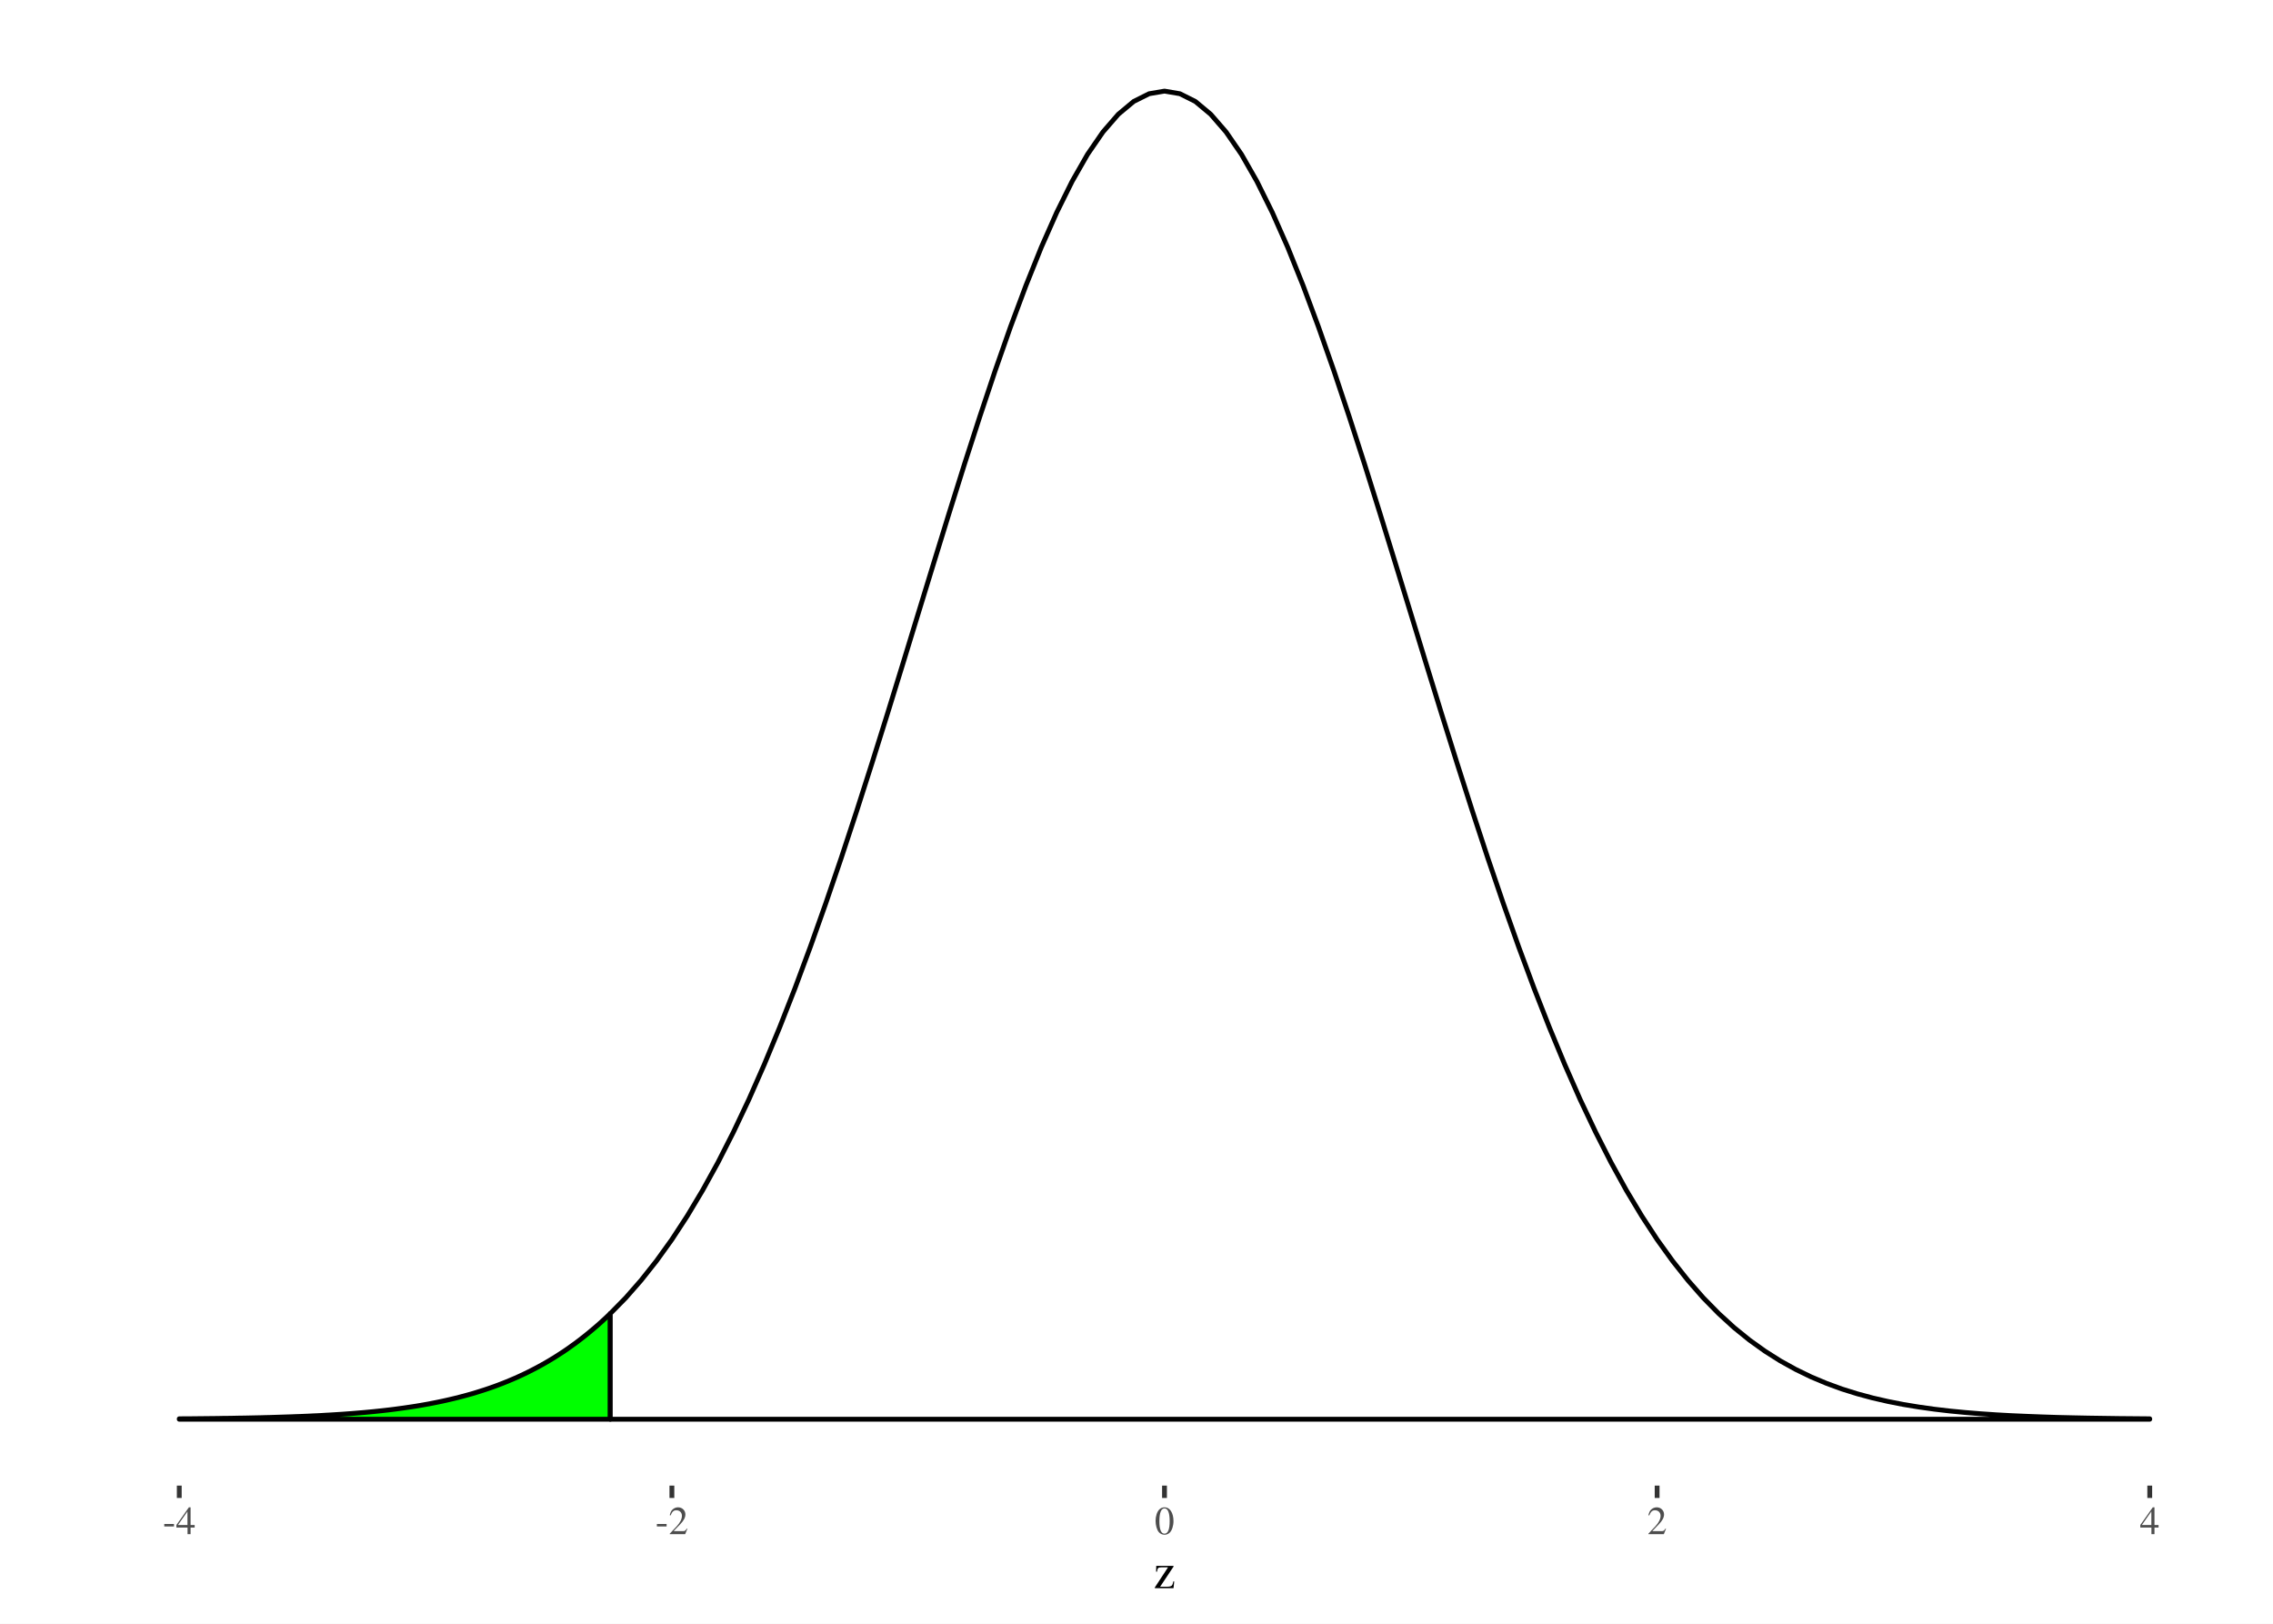
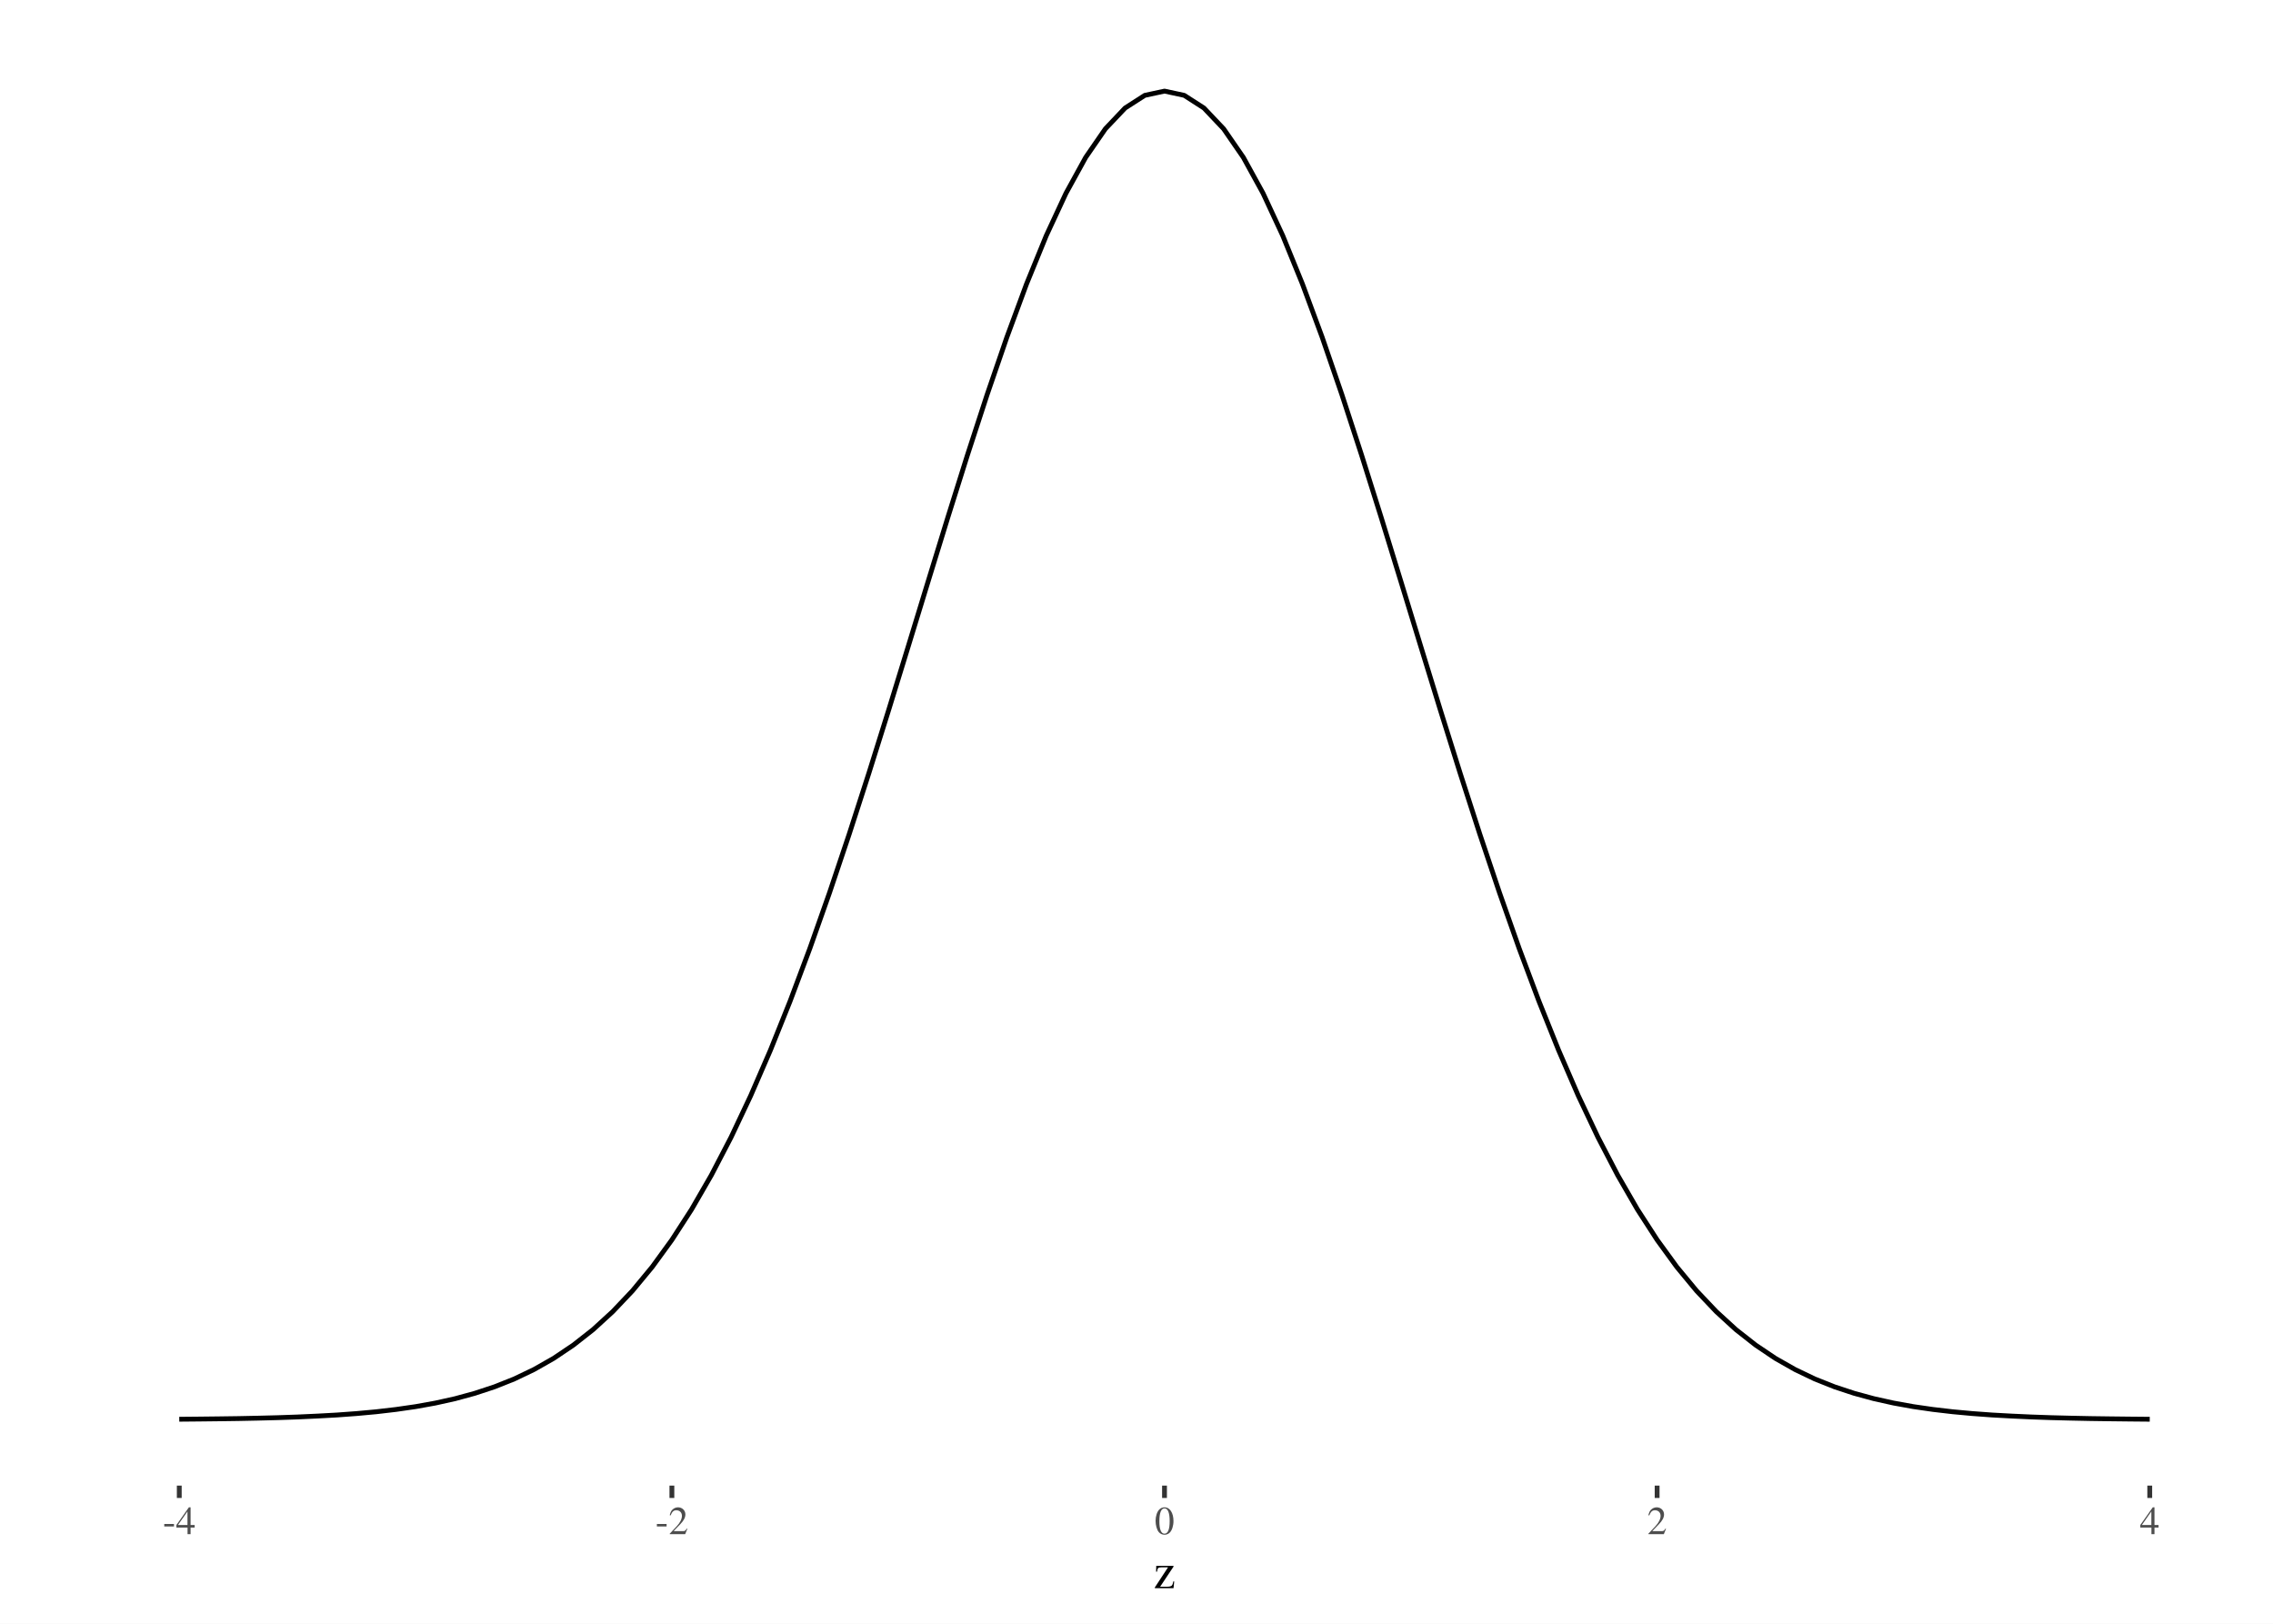
<svg xmlns="http://www.w3.org/2000/svg" viewBox="0 0 504.00 360.00">
  <defs>
    <style type="text/css">
    line, polyline, polygon, path, rect, circle {
      fill: none;
      stroke: #000000;
      stroke-linecap: round;
      stroke-linejoin: round;
      stroke-miterlimit: 10.00;
    }
  </style>
  </defs>
  <rect width="100%" height="100%" style="stroke: none; fill: #FFFFFF;" />
  <defs>
    <clipPath id="cpMTcuOTB8NDk4LjUyfDMyOS4zOHw1LjQ4">
      <rect x="17.90" y="5.48" width="480.62" height="323.90" />
    </clipPath>
  </defs>
-   <polygon points="39.75,314.56 40.70,314.55 41.66,314.55 42.61,314.54 43.57,314.53 44.52,314.52 45.48,314.51 46.44,314.50 47.39,314.49 48.35,314.48 49.30,314.46 50.26,314.45 51.21,314.44 52.17,314.42 53.13,314.40 54.08,314.39 55.04,314.37 55.99,314.35 56.95,314.33 57.91,314.31 58.86,314.28 59.82,314.26 60.77,314.23 61.73,314.20 62.68,314.17 63.64,314.14 64.60,314.11 65.55,314.07 66.51,314.04 67.46,314.00 68.42,313.96 69.37,313.91 70.33,313.87 71.29,313.82 72.24,313.76 73.20,313.71 74.15,313.65 75.11,313.59 76.07,313.53 77.02,313.46 77.98,313.39 78.93,313.31 79.89,313.23 80.84,313.15 81.80,313.06 82.76,312.97 83.71,312.87 84.67,312.77 85.62,312.66 86.58,312.55 87.53,312.43 88.49,312.30 89.45,312.17 90.40,312.03 91.36,311.89 92.31,311.74 93.27,311.58 94.23,311.41 95.18,311.24 96.14,311.05 97.09,310.86 98.05,310.66 99.00,310.45 99.96,310.23 100.92,310.00 101.87,309.76 102.83,309.51 103.78,309.25 104.74,308.98 105.69,308.69 106.65,308.39 107.61,308.08 108.56,307.76 109.52,307.42 110.47,307.07 111.43,306.70 112.38,306.32 113.34,305.92 114.30,305.51 115.25,305.08 116.21,304.63 117.16,304.17 118.12,303.68 119.08,303.18 120.03,302.66 120.99,302.12 121.94,301.56 122.90,300.98 123.85,300.37 124.81,299.75 125.77,299.10 126.72,298.42 127.68,297.73 128.63,297.01 129.59,296.26 130.54,295.49 131.50,294.69 132.46,293.87 133.41,293.02 134.37,292.14 135.32,291.23 135.32,314.66 134.37,314.66 133.41,314.66 132.46,314.66 131.50,314.66 130.54,314.66 129.59,314.66 128.63,314.66 127.68,314.66 126.72,314.66 125.77,314.66 124.81,314.66 123.85,314.66 122.90,314.66 121.94,314.66 120.99,314.66 120.03,314.66 119.08,314.66 118.12,314.66 117.16,314.66 116.21,314.66 115.25,314.66 114.30,314.66 113.34,314.66 112.38,314.66 111.43,314.66 110.47,314.66 109.52,314.66 108.56,314.66 107.61,314.66 106.65,314.66 105.69,314.66 104.74,314.66 103.78,314.66 102.83,314.66 101.87,314.66 100.92,314.66 99.96,314.66 99.00,314.66 98.05,314.66 97.09,314.66 96.14,314.66 95.18,314.66 94.23,314.66 93.27,314.66 92.31,314.66 91.36,314.66 90.40,314.66 89.45,314.66 88.49,314.66 87.53,314.66 86.58,314.66 85.62,314.66 84.67,314.66 83.71,314.66 82.76,314.66 81.80,314.66 80.84,314.66 79.89,314.66 78.93,314.66 77.98,314.66 77.02,314.66 76.07,314.66 75.11,314.66 74.15,314.66 73.20,314.66 72.24,314.66 71.29,314.66 70.33,314.66 69.37,314.66 68.42,314.66 67.46,314.66 66.51,314.66 65.55,314.66 64.60,314.66 63.64,314.66 62.68,314.66 61.73,314.66 60.77,314.66 59.82,314.66 58.86,314.66 57.91,314.66 56.95,314.66 55.99,314.66 55.04,314.66 54.08,314.66 53.13,314.66 52.17,314.66 51.21,314.66 50.26,314.66 49.30,314.66 48.35,314.66 47.39,314.66 46.44,314.66 45.48,314.66 44.52,314.66 43.57,314.66 42.61,314.66 41.66,314.66 40.70,314.66 39.75,314.66 " style="stroke-width: 1.07; fill: #00FF00;" clip-path="url(#cpMTcuOTB8NDk4LjUyfDMyOS4zOHw1LjQ4)" />
-   <polygon points="135.32,291.23 138.74,287.75 142.15,283.86 145.56,279.56 148.98,274.81 152.39,269.59 155.80,263.89 159.22,257.69 162.63,250.98 166.05,243.76 169.46,236.02 172.87,227.79 176.29,219.06 179.70,209.87 183.11,200.25 186.53,190.22 189.94,179.85 193.35,169.18 196.77,158.27 200.18,147.21 203.59,136.06 207.01,124.91 210.42,113.86 213.83,102.98 217.25,92.39 220.66,82.18 224.07,72.45 227.49,63.29 230.90,54.80 234.32,47.08 237.73,40.20 241.14,34.23 244.56,29.26 247.97,25.33 251.38,22.49 254.80,20.78 258.21,20.20 261.62,20.78 265.04,22.49 268.45,25.33 271.86,29.26 275.28,34.23 278.69,40.20 282.10,47.08 285.52,54.80 288.93,63.29 292.34,72.45 295.76,82.18 299.17,92.39 302.59,102.98 306.00,113.86 309.41,124.91 312.83,136.06 316.24,147.21 319.65,158.27 323.07,169.18 326.48,179.85 329.89,190.22 333.31,200.25 336.72,209.87 340.13,219.06 343.55,227.79 346.96,236.02 350.37,243.76 353.79,250.98 357.20,257.69 360.61,263.89 364.03,269.59 367.44,274.81 370.86,279.56 374.27,283.86 377.68,287.75 381.10,291.23 384.51,294.35 387.92,297.11 391.34,299.56 394.75,301.72 398.16,303.61 401.58,305.27 404.99,306.70 408.40,307.95 411.82,309.02 415.23,309.94 418.64,310.72 422.06,311.39 425.47,311.95 428.89,312.43 432.30,312.83 435.71,313.16 439.13,313.44 442.54,313.67 445.95,313.86 449.37,314.01 452.78,314.14 456.19,314.25 459.61,314.33 463.02,314.40 466.43,314.45 469.85,314.50 473.26,314.53 476.67,314.56 476.67,314.66 473.26,314.66 469.85,314.66 466.43,314.66 463.02,314.66 459.61,314.66 456.19,314.66 452.78,314.66 449.37,314.66 445.95,314.66 442.54,314.66 439.13,314.66 435.71,314.66 432.30,314.66 428.89,314.66 425.47,314.66 422.06,314.66 418.64,314.66 415.23,314.66 411.82,314.66 408.40,314.66 404.99,314.66 401.58,314.66 398.16,314.66 394.75,314.66 391.34,314.66 387.92,314.66 384.51,314.66 381.10,314.66 377.68,314.66 374.27,314.66 370.86,314.66 367.44,314.66 364.03,314.66 360.61,314.66 357.20,314.66 353.79,314.66 350.37,314.66 346.96,314.66 343.55,314.66 340.13,314.66 336.72,314.66 333.31,314.66 329.89,314.66 326.48,314.66 323.07,314.66 319.65,314.66 316.24,314.66 312.83,314.66 309.41,314.66 306.00,314.66 302.59,314.66 299.17,314.66 295.76,314.66 292.34,314.66 288.93,314.66 285.52,314.66 282.10,314.66 278.69,314.66 275.28,314.66 271.86,314.66 268.45,314.66 265.04,314.66 261.62,314.66 258.21,314.66 254.80,314.66 251.38,314.66 247.97,314.66 244.56,314.66 241.14,314.66 237.73,314.66 234.32,314.66 230.90,314.66 227.49,314.66 224.07,314.66 220.66,314.66 217.25,314.66 213.83,314.66 210.42,314.66 207.01,314.66 203.59,314.66 200.18,314.66 196.77,314.66 193.35,314.66 189.94,314.66 186.53,314.66 183.11,314.66 179.70,314.66 176.29,314.66 172.87,314.66 169.46,314.66 166.05,314.66 162.63,314.66 159.22,314.66 155.80,314.66 152.39,314.66 148.98,314.66 145.56,314.66 142.15,314.66 138.74,314.66 135.32,314.66 " style="stroke-width: 1.07; fill: #FFFFFF;" clip-path="url(#cpMTcuOTB8NDk4LjUyfDMyOS4zOHw1LjQ4)" />
+   <polyline points="39.75,314.66 44.11,314.62 48.48,314.57 52.85,314.51 57.22,314.42 61.59,314.31 65.96,314.16 70.33,313.96 74.70,313.72 79.07,313.40 83.44,313.00 87.81,312.49 92.18,311.86 96.55,311.07 100.92,310.10 105.28,308.91 109.65,307.47 114.02,305.73 118.39,303.64 122.76,301.16 127.13,298.22 131.50,294.79 135.87,290.79 140.24,286.18 144.61,280.90 148.98,274.89 153.35,268.13 157.72,260.56 162.09,252.16 166.45,242.93 170.82,232.86 175.19,221.97 179.56,210.31 183.93,197.93 188.30,184.92 192.67,171.38 197.04,157.44 201.41,143.24 205.78,128.96 210.15,114.77 214.52,100.87 218.89,87.46 223.26,74.75 227.62,62.95 231.99,52.25 236.36,42.85 240.73,34.90 245.10,28.56 249.47,23.95 253.84,21.14 258.21,20.20 262.58,21.14 266.95,23.95 271.32,28.56 275.69,34.90 280.06,42.85 284.43,52.25 288.79,62.95 293.16,74.75 297.53,87.46 301.90,100.87 306.27,114.77 310.64,128.96 315.01,143.24 319.38,157.44 323.75,171.38 328.12,184.92 332.49,197.93 336.86,210.31 341.23,221.97 345.60,232.86 349.96,242.93 354.33,252.16 358.70,260.56 363.07,268.13 367.44,274.89 371.81,280.90 376.18,286.18 380.55,290.79 384.92,294.79 389.29,298.22 393.66,301.16 398.03,303.64 402.40,305.73 406.77,307.47 411.13,308.91 415.50,310.10 419.87,311.07 424.24,311.86 428.61,312.49 432.98,313.00 437.35,313.40 441.72,313.72 446.09,313.96 450.46,314.16 454.83,314.31 459.20,314.42 463.57,314.51 467.94,314.57 472.30,314.62 476.67,314.66 " style="stroke-width: 1.07; stroke-linecap: butt;" clip-path="url(#cpMTcuOTB8NDk4LjUyfDMyOS4zOHw1LjQ4)" />
  <defs>
    <clipPath id="cpMC4wMHw1MDQuMDB8MzYwLjAwfDAuMDA=">
      <rect x="0.00" y="0.00" width="504.00" height="360.00" />
    </clipPath>
  </defs>
  <polyline points="39.75,332.12 39.75,329.38 " style="stroke-width: 1.07; stroke: #333333; stroke-linecap: butt;" clip-path="url(#cpMC4wMHw1MDQuMDB8MzYwLjAwfDAuMDA=)" />
  <polyline points="148.98,332.12 148.98,329.38 " style="stroke-width: 1.07; stroke: #333333; stroke-linecap: butt;" clip-path="url(#cpMC4wMHw1MDQuMDB8MzYwLjAwfDAuMDA=)" />
  <polyline points="258.21,332.12 258.21,329.38 " style="stroke-width: 1.07; stroke: #333333; stroke-linecap: butt;" clip-path="url(#cpMC4wMHw1MDQuMDB8MzYwLjAwfDAuMDA=)" />
  <polyline points="367.44,332.12 367.44,329.38 " style="stroke-width: 1.07; stroke: #333333; stroke-linecap: butt;" clip-path="url(#cpMC4wMHw1MDQuMDB8MzYwLjAwfDAuMDA=)" />
  <polyline points="476.67,332.12 476.67,329.38 " style="stroke-width: 1.07; stroke: #333333; stroke-linecap: butt;" clip-path="url(#cpMC4wMHw1MDQuMDB8MzYwLjAwfDAuMDA=)" />
  <g clip-path="url(#cpMC4wMHw1MDQuMDB8MzYwLjAwfDAuMDA=)">
    <text x="36.08" y="340.14" style="font-size: 8.80px; fill: #4D4D4D; font-family: TeX Gyre Termes;" textLength="7.33px" lengthAdjust="spacingAndGlyphs">-4</text>
  </g>
  <g clip-path="url(#cpMC4wMHw1MDQuMDB8MzYwLjAwfDAuMDA=)">
    <text x="145.31" y="340.14" style="font-size: 8.80px; fill: #4D4D4D; font-family: TeX Gyre Termes;" textLength="7.33px" lengthAdjust="spacingAndGlyphs">-2</text>
  </g>
  <g clip-path="url(#cpMC4wMHw1MDQuMDB8MzYwLjAwfDAuMDA=)">
    <text x="256.01" y="340.14" style="font-size: 8.80px; fill: #4D4D4D; font-family: TeX Gyre Termes;" textLength="4.40px" lengthAdjust="spacingAndGlyphs">0</text>
  </g>
  <g clip-path="url(#cpMC4wMHw1MDQuMDB8MzYwLjAwfDAuMDA=)">
    <text x="365.24" y="340.14" style="font-size: 8.80px; fill: #4D4D4D; font-family: TeX Gyre Termes;" textLength="4.40px" lengthAdjust="spacingAndGlyphs">2</text>
  </g>
  <g clip-path="url(#cpMC4wMHw1MDQuMDB8MzYwLjAwfDAuMDA=)">
    <text x="474.47" y="340.14" style="font-size: 8.80px; fill: #4D4D4D; font-family: TeX Gyre Termes;" textLength="4.40px" lengthAdjust="spacingAndGlyphs">4</text>
  </g>
  <g clip-path="url(#cpMC4wMHw1MDQuMDB8MzYwLjAwfDAuMDA=)">
    <text x="255.77" y="352.12" style="font-size: 11.00px; font-family: TeX Gyre Termes;" textLength="4.88px" lengthAdjust="spacingAndGlyphs">z</text>
  </g>
</svg>
